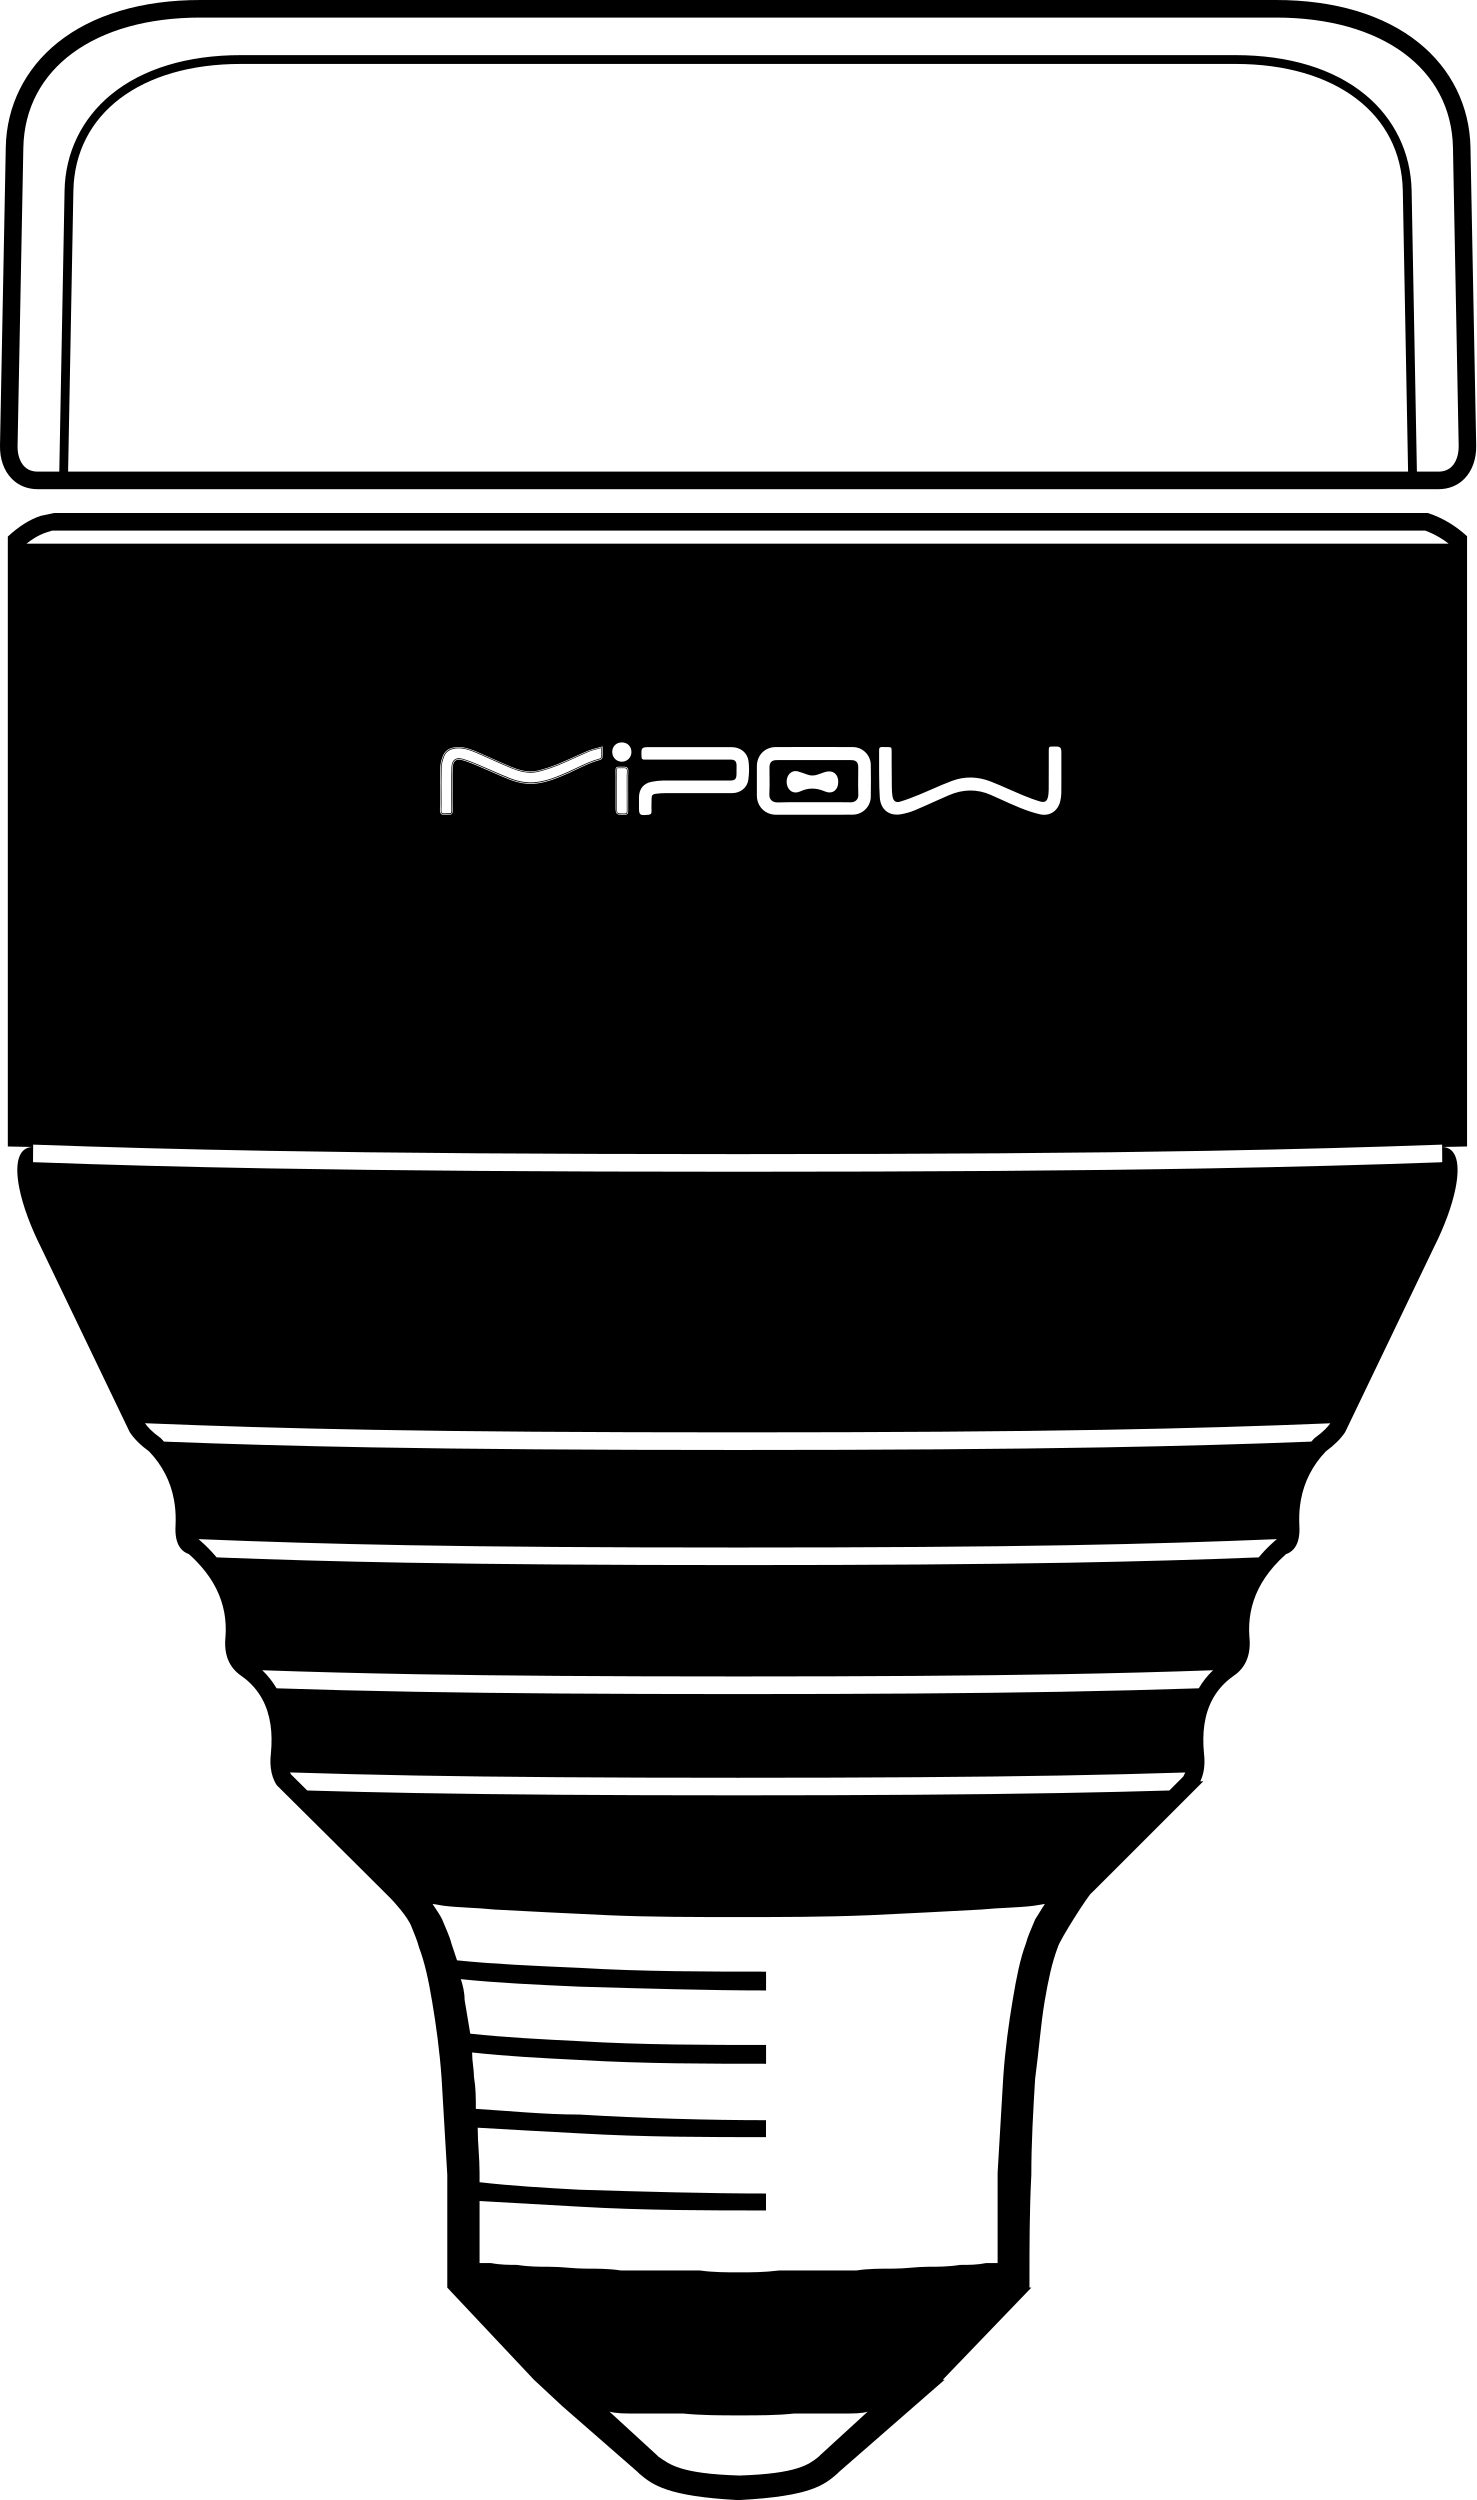
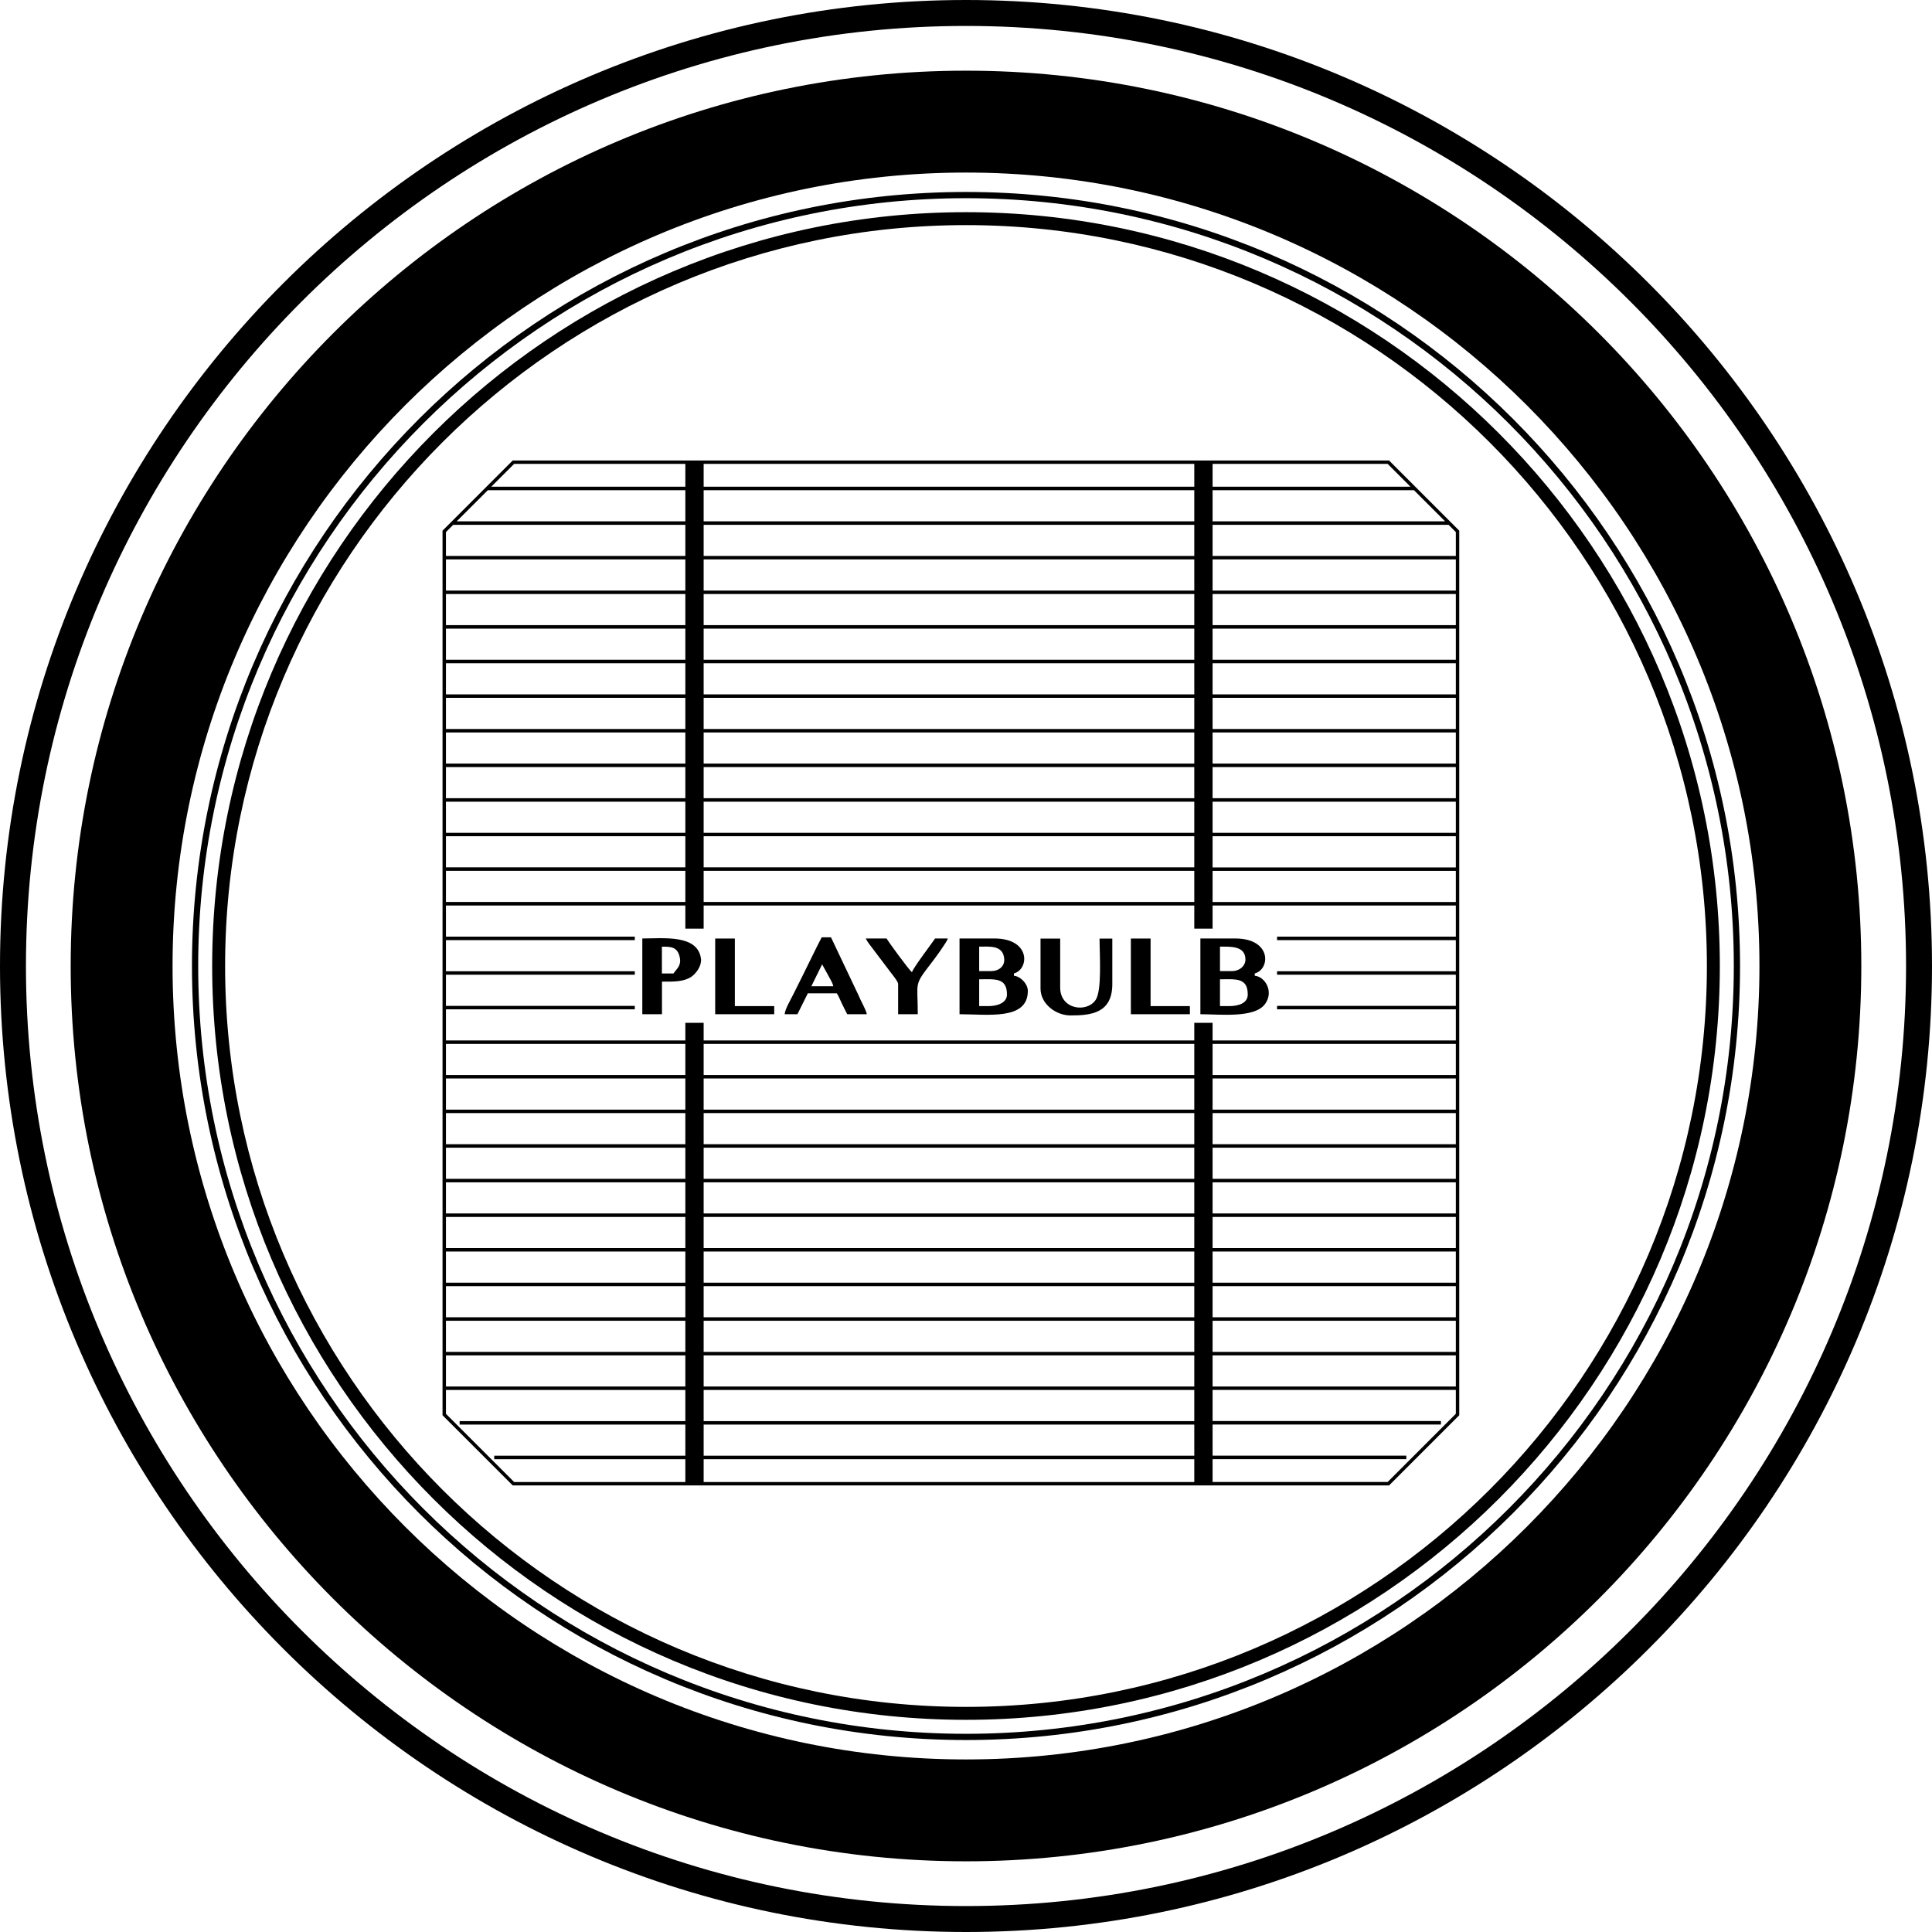
- <svg xmlns="http://www.w3.org/2000/svg" version="1.1" id="Layer_1" x="0px" y="0px" viewBox="0 0 237.8 402.71" style="enable-background:new 0 0 237.8 402.71;" xml:space="preserve">
+ <svg xmlns="http://www.w3.org/2000/svg" version="1.1" x="0px" y="0px" viewBox="0 0 316.52 316.52" style="enable-background:new 0 0 316.52 316.52;" xml:space="preserve">
  <style type="text/css">
	.st0{fill-rule:evenodd;clip-rule:evenodd;}
</style>
-   <g>
-     <path class="st0" d="M8.7,82.64" />
+   <g id="Layer_1">
+     <path d="M227.65,75.52l-0.08-0.08H84L72.58,86.86l-0.08,0.08v144.92l11.42,11.42l0.08,0.08h143.57l11.5-11.5V86.94L227.65,75.52z    M198.66,76h28.68l3.74,3.74h-32.42V76z M198.66,80.31h32.99l5.1,5.1h-38.09V80.31z M115.28,76h80.38v3.74h-80.38V76z    M115.28,80.31h80.38v5.1h-80.38V80.31z M115.28,85.98h80.38v5.1h-80.38V85.98z M115.28,91.65h80.38v5.1h-80.38V91.65z    M115.28,97.32h80.38v5.1h-80.38V97.32z M115.28,102.99h80.38v5.1h-80.38V102.99z M115.28,108.66h80.38v5.1h-80.38V108.66z    M115.28,114.33h80.38v5.1h-80.38V114.33z M115.28,120h80.38v5.1h-80.38V120z M115.28,125.67h80.38v5.1h-80.38V125.67z    M115.28,131.34h80.38v5.1h-80.38V131.34z M115.28,137h80.38v5.1h-80.38V137z M115.28,142.67h80.38v5.1h-80.38V142.67z M84.23,76   h28.05v3.74h-31.8L84.23,76z M79.92,80.31h32.36v5.1H74.82L79.92,80.31z M73.06,87.17l1.19-1.19h38.03v5.1H73.06V87.17z    M73.06,91.65h39.22v5.1H73.06V91.65z M73.06,97.32h39.22v5.1H73.06V97.32z M73.06,102.99h39.22v5.1H73.06V102.99z M73.06,108.66   h39.22v5.1H73.06V108.66z M73.06,114.33h39.22v5.1H73.06V114.33z M73.06,120h39.22v5.1H73.06V120z M73.06,125.67h39.22v5.1H73.06   V125.67z M73.06,131.34h39.22v5.1H73.06V131.34z M73.06,137h39.22v5.1H73.06V137z M73.06,142.67h39.22v5.1H73.06V142.67z    M112.28,232.82H75.3v0.57h36.98v5.1H80.97v0.57h31.31v3.74H84.23l-11.17-11.17v-3.91h39.22V232.82z M112.28,227.15H73.06v-5.1   h39.22V227.15z M112.28,221.48H73.06v-5.1h39.22V221.48z M112.28,215.81H73.06v-5.1h39.22V215.81z M112.28,210.14H73.06v-5.1h39.22   V210.14z M112.28,204.47H73.06v-5.1h39.22V204.47z M112.28,198.8H73.06v-5.1h39.22V198.8z M112.28,193.13H73.06v-5.1h39.22V193.13z    M112.28,187.46H73.06v-5.1h39.22V187.46z M112.28,181.79H73.06v-5.1h39.22V181.79z M112.28,176.12H73.06v-5.1h39.22V176.12z    M195.66,242.8h-80.38v-3.74h80.38V242.8z M195.66,238.49h-80.38v-5.1h80.38V238.49z M195.66,232.82h-80.38v-5.1h80.38V232.82z    M195.66,227.15h-80.38v-5.1h80.38V227.15z M195.66,221.48h-80.38v-5.1h80.38V221.48z M195.66,215.81h-80.38v-5.1h80.38V215.81z    M195.66,210.14h-80.38v-5.1h80.38V210.14z M195.66,204.47h-80.38v-5.1h80.38V204.47z M195.66,198.8h-80.38v-5.1h80.38V198.8z    M195.66,193.13h-80.38v-5.1h80.38V193.13z M195.66,187.46h-80.38v-5.1h80.38V187.46z M195.66,181.79h-80.38v-5.1h80.38V181.79z    M195.66,176.12h-80.38v-5.1h80.38V176.12z M238.51,231.62l-11.17,11.17h-28.68v-3.74h31.74v-0.57h-31.74v-5.1h37.41v-0.57h-37.41   v-5.1h39.85V231.62z M238.51,227.15h-39.85v-5.1h39.85V227.15z M238.51,221.48h-39.85v-5.1h39.85V221.48z M238.51,215.81h-39.85   v-5.1h39.85V215.81z M238.51,210.14h-39.85v-5.1h39.85V210.14z M238.51,204.47h-39.85v-5.1h39.85V204.47z M238.51,198.8h-39.85   v-5.1h39.85V198.8z M238.51,193.13h-39.85v-5.1h39.85V193.13z M238.51,187.46h-39.85v-5.1h39.85V187.46z M238.51,181.79h-39.85   v-5.1h39.85V181.79z M238.51,176.12h-39.85v-5.1h39.85V176.12z M238.51,153.45h-29.29v0.57h29.29v5.1h-29.29v0.57h29.29v5.1h-29.29   v0.57h29.29v5.1h-39.85v-2.89h-3v2.89h-80.38v-2.89h-3v2.89H73.06v-5.1H104v-0.57H73.06v-5.1H104v-0.57H73.06v-5.1H104v-0.57H73.06   v-5.1h39.22v3.79h3v-3.79h80.38v3.79h3v-3.79h39.85V153.45z M238.51,147.78h-39.85v-5.1h39.85V147.78z M238.51,142.11h-39.85V137   h39.85V142.11z M238.51,136.44h-39.85v-5.1h39.85V136.44z M238.51,130.77h-39.85v-5.1h39.85V130.77z M238.51,125.1h-39.85V120   h39.85V125.1z M238.51,119.43h-39.85v-5.1h39.85V119.43z M238.51,113.76h-39.85v-5.1h39.85V113.76z M238.51,108.09h-39.85v-5.1   h39.85V108.09z M238.51,102.42h-39.85v-5.1h39.85V102.42z M238.51,96.75h-39.85v-5.1h39.85V96.75z M238.51,91.08h-39.85v-5.1h38.66   l1.19,1.19V91.08z" />
+     <g>
+       <path class="st0" d="M196.65,166.16c3.29,0,8.93,0.69,10.63-1.71c1.45-2.04-0.04-4.45-1.71-4.59v-0.38    c2.55-0.68,2.82-5.73-3.22-5.73h-5.69V166.16z M201.77,159.1h-1.9v-4.01c1.61,0,4.17-0.19,4.17,2.1    C204.05,158.18,203.16,159.1,201.77,159.1z M201.39,164.83h-1.52v-4.39c2.5,0,4.55-0.34,4.55,2.48    C204.43,164.38,202.86,164.83,201.39,164.83z" />
+     </g>
+     <g>
+       <path class="st0" d="M157.2,166.16c4.64,0,11.19,1.04,11.19-3.82c0-1.16-1.2-2.39-2.28-2.48v-0.38c2.52-0.68,2.8-5.73-3.22-5.73    h-5.69V166.16z M162.32,159.1h-1.9v-4.01c1.62,0,3.9-0.31,4.1,1.97C164.63,158.31,163.66,159.1,162.32,159.1z M161.94,164.83    h-1.52v-4.39c2.5,0,4.55-0.34,4.55,2.48C164.97,164.33,163.36,164.83,161.94,164.83z" />
+     </g>
+     <g>
+       <path class="st0" d="M170.47,161.97c0,2.45,2.45,4.39,4.93,4.39c3.37,0,6.83-0.37,6.83-5.15v-7.44h-2.09    c0,2.59,0.42,8.48-0.64,10.05c-1.45,2.15-5.81,1.58-5.81-2.03v-8.02h-3.22V161.97z" />
+     </g>
+     <g>
+       <path class="st0" d="M128.55,166.16h2.09l1.71-3.43l4.74,0c0.37,0.56,0.49,0.99,0.82,1.65c0.33,0.65,0.57,1.19,0.89,1.78h3.22    c-0.21-0.9-0.98-2.12-1.4-3.17l-4.48-9.43h-1.52c-1.07,2.04-2.04,4.11-3.1,6.23c-0.54,1.09-0.97,1.96-1.52,3.05    C129.59,163.69,128.62,165.28,128.55,166.16 M134.69,157.99l1.45,2.64c0.19,0.42,0.25,0.42,0.38,0.95h-3.6L134.69,157.99z" />
+     </g>
+     <g>
+       <path class="st0" d="M105.22,166.16h3.23v-5.34c1.72,0,3.76,0.11,5.08-1c0.63-0.53,1.45-1.68,1.31-2.75    c-0.52-4.02-6.18-3.32-9.61-3.32V166.16z M110.34,159.48h-1.9v-4.39c1.5,0,2.59,0.02,2.94,1.83    C111.63,158.25,110.83,158.75,110.34,159.48z" />
+     </g>
+     <g>
+       <path class="st0" d="M147.14,161.2v4.96h3.22c0-5.57-0.74-4.54,2.41-8.64c0.48-0.62,2.37-3.2,2.52-3.77h-2.09    c-0.5,0.75-3.61,4.83-3.79,5.53c-0.51-0.37-3.97-5.15-4.17-5.53h-3.41c0.38,0.73,0.75,1.11,1.25,1.8l2.79,3.69    C146.15,159.61,147.14,160.8,147.14,161.2" />
+     </g>
+     <g>
+       <polygon class="st0" points="117.17,166.16 126.84,166.16 126.84,164.83 120.39,164.83 120.39,153.76 117.17,153.76   " />
+     </g>
+     <g>
+       <polygon class="st0" points="185.27,166.16 194.94,166.16 194.94,164.83 188.5,164.83 188.5,153.76 185.27,153.76   " />
+     </g>
  </g>
-   <g>
-     <path d="M71.14,131.05c0.19,0.21,0.76,0.05,1.16,0.09c0.41,0.04,0.54-0.1,0.53-0.52c-0.02-1.81-0.01-3.62-0.01-5.43   c0-0.51-0.01-1.02,0.01-1.53c0.05-1.19,0.62-1.63,1.76-1.29c0.85,0.25,1.68,0.59,2.5,0.94c1.68,0.71,3.32,1.5,5.01,2.16   c1.39,0.55,2.85,0.83,4.37,0.63c1.78-0.23,3.41-0.92,5.03-1.63c1.71-0.76,3.34-1.69,5.17-2.17c0.11-0.03,0.27-0.18,0.27-0.29   c0.03-0.5,0.01-1.01,0.01-1.64c-0.78,0.23-1.51,0.36-2.17,0.64c-1.65,0.69-3.25,1.49-4.9,2.16c-1.03,0.42-2.1,0.77-3.18,1.04   c-1.51,0.38-2.97-0.01-4.35-0.59c-1.84-0.76-3.65-1.62-5.48-2.41c-1.08-0.46-2.18-0.87-3.4-0.77c-0.92,0.08-1.68,0.47-2.02,1.35   c-0.23,0.58-0.4,1.21-0.42,1.83c-0.05,2.07-0.03,4.14-0.02,6.21C71.02,130.26,70.92,130.8,71.14,131.05z M71.12,128.63   c-0.01-1.64-0.02-3.33,0.02-4.99c0.01-0.53,0.15-1.11,0.41-1.79c0.3-0.77,0.95-1.2,1.93-1.29c0.12-0.01,0.25-0.02,0.37-0.02   c1.07,0,2.06,0.38,2.98,0.78c0.77,0.33,1.55,0.68,2.3,1.02c1.04,0.47,2.11,0.95,3.18,1.39c1.19,0.49,2.77,1.01,4.42,0.59   c1.1-0.28,2.18-0.63,3.2-1.05c0.88-0.36,1.76-0.76,2.6-1.15c0.75-0.34,1.53-0.69,2.3-1.02c0.44-0.19,0.92-0.31,1.42-0.44   c0.19-0.05,0.39-0.1,0.6-0.16c0,0.12,0,0.24,0,0.35c0,0.42,0.01,0.78-0.02,1.14c0,0.05-0.11,0.17-0.19,0.19   c-1.33,0.35-2.57,0.94-3.77,1.51c-0.46,0.22-0.95,0.45-1.42,0.66c-1.71,0.76-3.26,1.4-5,1.62c-1.37,0.18-2.79-0.03-4.32-0.63   c-1.03-0.4-2.06-0.86-3.06-1.3c-0.64-0.28-1.3-0.58-1.95-0.85c-0.79-0.33-1.64-0.68-2.51-0.94c-0.6-0.18-1.04-0.15-1.36,0.08   c-0.33,0.23-0.5,0.66-0.53,1.31c-0.02,0.4-0.02,0.81-0.02,1.21l0,0.32l0,1.34c0,1.34-0.01,2.72,0.01,4.08   c0,0.19-0.02,0.31-0.08,0.36c-0.06,0.05-0.16,0.07-0.33,0.05c-0.15-0.01-0.31,0-0.48,0.01c-0.25,0.02-0.53,0.03-0.61-0.06   c-0.14-0.15-0.12-0.5-0.1-0.82c0.01-0.11,0.01-0.21,0.01-0.31L71.12,128.63z" />
-     <path d="M236.38,86.43c-1.85-1.7-3.98-3.02-6.38-3.79H8.7l-2.12,0.45c-1.74,0.56-3.55,1.7-5.32,3.34v98.25   c1.35,0.03,2.71,0.05,4.06,0.08c-2.41,0-3,2.73-2.19,6.72c0.55,2.73,1.77,6.06,3.5,9.51l14.25,29.67c0,0,0,0,0,0.01   c0.72,1.09,1.76,2.14,3.14,3.13c2.14,2.25,3.48,4.87,4.01,7.83c0.19,1.04,0.28,2.12,0.27,3.25c0,0.26-0.01,0.52-0.02,0.78   c-0.1,1.61,0.14,2.82,0.73,3.64c0.35,0.49,0.83,0.84,1.42,1.05c0.73,0.64,1.39,1.31,1.98,1.99c1.99,2.28,3.23,4.76,3.72,7.44   c0.22,1.22,0.29,2.48,0.2,3.79c-0.16,1.48-0.02,2.76,0.43,3.84c0.43,1.03,1.13,1.87,2.1,2.54c0.24,0.17,0.46,0.34,0.68,0.51   c2.23,1.81,3.58,4.26,4.03,7.34c0.21,1.41,0.23,2.95,0.07,4.62c-0.07,0.54-0.09,1.06-0.08,1.56c0.03,1.11,0.25,2.1,0.67,2.97   c0.11,0.22,0.22,0.43,0.36,0.63l13.5,13.4l3.95,3.94c0.3,0.3,0.61,0.61,0.91,0.91c0.3,0.3,2.75,2.92,3.34,4.54   c0.38,1.03,0.91,2.12,1.21,3.33c0.91,2.42,1.52,5.15,2.12,8.78c0.61,3.63,1.21,7.87,1.52,12.41c0.3,5.15,0.61,10.29,0.91,15.44   c0,5.75,0,11.51,0,16.35v1.82l13.96,14.84l4.55,4.24l12.14,10.6l0.3,0.3c2.12,1.82,4.55,3.63,15.78,4.24h0.3   c11.53-0.61,13.66-2.42,15.78-4.24l0.3-0.3l12.14-10.6l4.86-4.24h-0.3l14.27-14.84c0,0,0,0-0.3,0v-1.82c0-4.84,0-10.6,0.3-16.35   c0-5.15,0.3-10.3,0.61-15.44c0.61-4.54,0.91-8.78,1.52-12.41c0.61-3.63,1.21-6.36,2.12-8.78c0.3-1.21,5.16-8.78,5.46-8.78   l3.95-3.94l12.28-12.28c0.06-0.05,0.11-0.11,0.16-0.16l1.61-1.61c-0.16,0.01-0.33,0.01-0.49,0.02c0.42-0.87,0.65-1.86,0.67-2.97   c0.01-0.5-0.01-1.01-0.08-1.56c-0.16-1.67-0.14-3.21,0.07-4.62c0.45-3.08,1.8-5.53,4.03-7.34c0.22-0.18,0.45-0.35,0.68-0.51   c0.98-0.66,1.68-1.51,2.1-2.54c0.45-1.08,0.59-2.36,0.43-3.84c-0.09-1.3-0.02-2.57,0.2-3.79c0.49-2.68,1.73-5.16,3.72-7.44   c0.59-0.68,1.25-1.34,1.98-1.99c0.6-0.21,1.07-0.56,1.42-1.05c0.59-0.82,0.84-2.03,0.73-3.64c-0.01-0.26-0.02-0.52-0.02-0.78   c-0.01-1.13,0.08-2.21,0.27-3.25c0.54-2.97,1.88-5.58,4.01-7.83c1.37-1,2.42-2.04,3.14-3.13c0,0,0,0,0-0.01l14.25-29.67   c1.74-3.45,2.95-6.78,3.5-9.51c0.81-3.99,0.22-6.72-2.19-6.72c1.35-0.02,2.7-0.05,4.06-0.08V86.43z M132.17,395.44l-0.3,0.3   c-1.52,1.21-3.34,2.73-12.75,3.03c-9.71-0.3-11.23-1.82-13.05-3.03l-0.3-0.3l-7.59-6.96c1.21,0.3,2.43,0.3,3.95,0.3   c2.43,0,5.16,0,7.89,0c3.04,0.3,6.07,0.3,9.11,0.3c3.04,0,6.07,0,8.8-0.3c3.04,0,5.77,0,8.2,0c1.21,0,2.73,0,3.64-0.3   L132.17,395.44z M166.77,309.14c-0.61,1.51-1.21,2.72-1.52,3.94c-0.91,2.42-1.52,5.45-2.12,9.08c-0.61,3.63-1.21,7.87-1.52,12.41   c-0.3,4.84-0.61,10.3-0.91,15.44c0,4.84,0,9.99,0,14.53h-1.82c-1.52,0.3-2.73,0.3-4.25,0.3c-1.82,0.3-3.64,0.3-5.16,0.3   c-1.82,0-3.64,0.3-5.46,0.3c-2.12,0-4.25,0-6.07,0.3c-2.12,0-4.25,0-6.07,0c-2.43,0-4.55,0-6.37,0c-2.43,0.3-4.55,0.3-6.37,0.3   c-2.12,0-4.25,0-6.37-0.3c-2.12,0-4.25,0-6.37,0c-2.12,0-4.25,0-6.37,0c-1.82-0.3-3.95-0.3-5.77-0.3c-1.82,0-3.64-0.3-5.77-0.3   c-1.52,0-3.34,0-5.16-0.3c-1.21,0-2.73,0-4.25-0.3h-1.82c0-3.33,0-6.66,0-9.99c5.16,0.3,10.62,0.61,16.09,0.91   c10.32,0.61,20.94,0.61,30.05,0.61v-2.73c-9.11,0-20.03-0.3-30.05-0.61c-5.46-0.3-10.93-0.61-16.09-1.21c0-0.61,0-0.91,0-1.51   c0-2.42-0.3-4.84-0.3-7.27c5.16,0.3,10.62,0.61,16.39,0.91c10.32,0.61,20.94,0.61,30.05,0.61v-2.73c-9.11,0-20.03-0.3-30.05-0.91   c-5.77,0-11.53-0.61-16.69-0.91c0-1.82,0-3.33-0.3-5.15c0-1.21-0.3-2.42-0.3-3.94c5.46,0.61,11.23,0.91,17.3,1.21   c10.32,0.61,20.94,0.61,30.05,0.61v-3.03c-9.11,0-20.03,0-30.05-0.61c-6.07-0.3-12.14-0.61-17.6-1.21   c-0.3-1.82-0.61-3.63-0.91-5.45c0-1.21-0.3-2.42-0.61-3.33c5.77,0.61,12.45,0.91,19.12,1.21c10.32,0.3,20.94,0.61,30.05,0.61v-3.03   c-9.11,0-20.03,0-30.05-0.61c-6.98-0.3-13.96-0.61-19.73-1.21c-0.3-0.91-0.61-1.82-0.91-2.73c-0.3-1.21-0.91-2.42-1.52-3.94   c-0.3-0.61-0.91-1.51-1.52-2.42l1.82,0.3c2.43,0.3,5.16,0.3,8.2,0.61c5.46,0.3,11.84,0.61,18.21,0.91c6.98,0.3,14.27,0.3,20.94,0.3   c6.68,0,13.96,0,21.25-0.3c6.37-0.3,12.45-0.61,17.91-0.91c3.04-0.3,6.07-0.3,8.5-0.61l1.82-0.3   C167.68,307.63,167.38,308.23,166.77,309.14z M190.84,285.7l-0.23,0.47l-0.35,0.35l-0.01,0.02l-0.13,0.13l-0.02,0.01l-1.74,1.74   c-5.48,0.16-11.25,0.3-17.52,0.41c-14.22,0.25-30.72,0.37-51.94,0.37s-37.72-0.12-51.94-0.37c-6.25-0.11-12-0.25-17.47-0.41   l-2.62-2.6l-0.06-0.12c-0.03-0.06-0.06-0.13-0.09-0.19c6.33,0.2,12.97,0.37,20.29,0.5c13.79,0.24,30.26,0.36,51.9,0.36   s38.11-0.12,51.9-0.36c7.25-0.13,13.85-0.29,20.12-0.49C190.89,285.58,190.87,285.64,190.84,285.7z M193.1,271.96   c-6.9,0.23-14.16,0.41-22.25,0.56c-14.22,0.25-30.72,0.37-51.94,0.37s-37.72-0.12-51.94-0.37c-8.16-0.14-15.47-0.33-22.42-0.56   c-0.63-1.07-1.39-2.04-2.3-2.91c7.67,0.27,15.7,0.48,24.76,0.64c13.79,0.24,30.26,0.36,51.9,0.36s38.11-0.12,51.9-0.36   c9-0.16,16.98-0.37,24.6-0.64C194.49,269.92,193.72,270.89,193.1,271.96z M205.33,248.23c-0.43,0.38-0.82,0.75-1.17,1.1   c-0.36,0.36-0.72,0.74-1.06,1.14c-0.12,0.13-0.23,0.27-0.34,0.4c-9.44,0.37-19.24,0.65-30.68,0.86   c-14.55,0.26-31.44,0.38-53.17,0.38c-21.73,0-38.62-0.13-53.17-0.38c-11.5-0.2-21.35-0.49-30.84-0.86   c-0.11-0.13-0.22-0.26-0.34-0.39c-0.35-0.4-0.7-0.78-1.06-1.14c-0.35-0.36-0.75-0.72-1.17-1.1l-0.35-0.31   c10.47,0.43,21.16,0.76,33.81,0.98c14.12,0.25,30.98,0.37,53.13,0.37c22.14,0,39.01-0.12,53.13-0.37   c12.58-0.22,23.23-0.55,33.64-0.98L205.33,248.23z M213.44,230.26c-0.41,0.41-0.9,0.82-1.48,1.24l-0.2,0.15l-0.19,0.2   c-0.12,0.12-0.23,0.25-0.34,0.37c-10.29,0.4-20.99,0.71-33.44,0.93c-16.09,0.28-34.8,0.42-58.89,0.42   c-24.09,0-42.8-0.14-58.89-0.42c-12.51-0.22-23.26-0.53-33.6-0.93c-0.11-0.12-0.22-0.24-0.34-0.37l-0.19-0.2l-0.2-0.15   c-0.58-0.42-1.07-0.84-1.48-1.24c-0.34-0.34-0.62-0.67-0.85-1c11.36,0.46,22.99,0.82,36.71,1.06c15.66,0.28,34.34,0.41,58.85,0.41   s43.18-0.14,58.85-0.41c13.65-0.24,25.24-0.59,36.54-1.05C214.06,229.59,213.78,229.92,213.44,230.26z M231.97,187.23   c-11.53,0.41-23.61,0.74-37.35,0.98c-20.63,0.37-44.68,0.54-75.72,0.54s-55.09-0.18-75.72-0.54c-13.8-0.24-25.94-0.57-37.52-0.99   l-0.34-0.01l0-0.17l0.02-2.66c11.72,0.42,23.97,0.76,37.89,1c20.2,0.36,44.23,0.53,75.67,0.53c31.45,0,55.47-0.17,75.67-0.53   c13.86-0.25,26.06-0.58,37.73-1l0.02,2.65l0,0.17L231.97,187.23z M70.9,128.63c-0.01-1.64-0.02-3.33,0.02-5   c0.01-0.55,0.15-1.16,0.42-1.86c0.33-0.85,1.05-1.33,2.12-1.42c1.27-0.1,2.4,0.33,3.45,0.78c0.77,0.33,1.55,0.68,2.3,1.02   c1.04,0.47,2.11,0.95,3.18,1.39c1.16,0.48,2.7,0.98,4.29,0.58c1.1-0.28,2.16-0.63,3.17-1.04c0.87-0.36,1.75-0.76,2.6-1.14   c0.75-0.34,1.53-0.7,2.3-1.02c0.46-0.19,0.94-0.32,1.45-0.45c0.24-0.06,0.48-0.12,0.73-0.2l0.14-0.04v0.14c0,0.17,0,0.34,0,0.5   c0,0.42,0.01,0.78-0.02,1.15c-0.01,0.16-0.21,0.35-0.35,0.38c-1.31,0.34-2.54,0.93-3.73,1.5c-0.47,0.22-0.95,0.45-1.43,0.67   c-1.72,0.76-3.29,1.41-5.05,1.64c-1.41,0.18-2.86-0.03-4.43-0.64c-1.03-0.41-2.07-0.86-3.07-1.31c-0.64-0.28-1.3-0.58-1.95-0.85   c-0.79-0.33-1.62-0.68-2.49-0.94c-0.52-0.15-0.92-0.14-1.18,0.05c-0.27,0.19-0.41,0.57-0.44,1.14c-0.02,0.4-0.02,0.81-0.02,1.2   l0,0.32l0,1.34c0,1.34-0.01,2.72,0.01,4.08c0,0.26-0.04,0.42-0.15,0.52c-0.11,0.1-0.26,0.13-0.5,0.11c-0.13-0.01-0.29,0-0.44,0.01   c-0.11,0.01-0.21,0.01-0.31,0.01c-0.2,0-0.38-0.03-0.48-0.15c-0.2-0.22-0.18-0.6-0.16-0.97c0-0.1,0.01-0.21,0.01-0.3L70.9,128.63z    M101.18,127.06c0,1.17,0,2.39,0.01,3.58c0,0.17-0.01,0.36-0.13,0.48c-0.09,0.1-0.24,0.14-0.47,0.14h-0.05c-0.03,0-0.05,0-0.08,0   c-0.61,0-0.93-0.01-1.11-0.2c-0.19-0.2-0.19-0.54-0.19-1.23c0-0.81,0-1.62,0-2.42c0-0.31,0-0.63,0-0.94c0-0.78,0.01-1.59-0.01-2.38   c0-0.16,0.01-0.36,0.14-0.48c0.1-0.09,0.24-0.12,0.45-0.1c0.14,0.01,0.3,0.01,0.45,0c0.32-0.01,0.66-0.03,0.86,0.15   c0.2,0.17,0.17,0.56,0.15,0.93c-0.01,0.12-0.02,0.25-0.02,0.36C101.18,125.66,101.18,126.36,101.18,127.06z M100.17,122.7   c-0.42,0-0.81-0.16-1.1-0.45c-0.29-0.3-0.45-0.7-0.45-1.13c0-0.43,0.16-0.82,0.44-1.1c0.28-0.28,0.68-0.43,1.11-0.43   c0.01,0,0.02,0,0.02,0c0.43,0.01,0.83,0.16,1.1,0.45c0.28,0.29,0.43,0.69,0.42,1.14C101.7,122.03,101.02,122.7,100.17,122.7z    M118.65,123.33c-0.01-0.71-0.27-0.97-0.99-0.97c-3.2,0-6.4,0-9.59,0h-3.84c-0.05,0-0.09,0-0.14,0c-0.09,0-0.18,0-0.27,0   c-0.16,0.01-0.29-0.02-0.37-0.1c-0.09-0.09-0.12-0.21-0.11-0.39v-0.04c-0.03-0.71-0.05-1.07,0.15-1.28c0.2-0.2,0.55-0.2,1.26-0.2   l8.24,0c1.61,0,3.21,0,4.82,0c0,0,0.01,0,0.01,0c1.48,0,2.59,0.91,2.76,2.27c0.12,0.96,0.11,2-0.04,3.01   c-0.18,1.25-1.26,2.13-2.61,2.13c-1.82,0.01-3.63,0.01-5.45,0c-1.73,0-3.46,0-5.19,0c-0.54,0-1.08,0.03-1.61,0.1   c-0.57,0.07-0.71,0.23-0.72,0.82c0,0.2,0,0.4-0.01,0.6c-0.01,0.48-0.02,0.97,0,1.45c0.01,0.41-0.23,0.49-0.5,0.52   c-0.31,0.03-0.56,0.05-0.75,0.05c-0.27,0-0.44-0.04-0.56-0.15c-0.21-0.2-0.22-0.56-0.21-1.29c0-0.23,0-0.46,0-0.68   c0-0.26,0-0.53,0-0.79c0.03-1.32,0.74-2.19,2-2.45c0.66-0.13,1.3-0.2,1.9-0.21c2.51-0.01,5.06-0.01,7.52,0c1.07,0,2.15,0,3.22,0   c0.83,0,1.06-0.22,1.07-1.05l0-0.18C118.65,124.12,118.65,123.73,118.65,123.33z M121.92,128.17c-0.01-1.58,0-3.16,0-4.74   c0.01-1.78,1.28-3.08,3.04-3.09c3.95-0.02,8.13-0.01,12.42,0c1.57,0.01,2.86,1.28,2.89,2.85c0.03,1.68,0.03,3.42,0,5.16   c-0.03,1.6-1.31,2.86-2.91,2.88c-0.84,0.01-1.7,0.01-2.54,0.01c-0.62,0-1.25,0-1.86,0c-0.59,0-1.17,0-1.76,0l-0.11,0l-1.9,0   c-1.4,0-2.81,0-4.21,0C123.25,131.23,121.93,129.91,121.92,128.17z M143.66,126.9c0,0.49,0.04,0.96,0.11,1.39   c0.06,0.38,0.21,0.66,0.43,0.8c0.21,0.13,0.48,0.14,0.81,0.04c1.14-0.35,2.22-0.78,3.13-1.15c0.69-0.28,1.38-0.58,2.05-0.88   c1.03-0.45,2.1-0.92,3.18-1.32c2.03-0.75,4.13-0.71,6.25,0.12c0.99,0.39,1.97,0.82,2.92,1.24c0.72,0.32,1.46,0.64,2.19,0.95   c1.04,0.43,1.97,0.77,2.84,1.02c0.35,0.1,0.62,0.09,0.82-0.02c0.21-0.12,0.35-0.37,0.43-0.75c0.09-0.43,0.1-0.88,0.11-1.23   c0.01-1.43,0.01-2.87,0.01-4.3l0-1.91c0-0.6,0.05-0.65,0.67-0.65c0.65,0,0.98-0.01,1.17,0.18c0.19,0.19,0.19,0.51,0.19,1.15   c0,0.96,0,1.93,0,2.9c0,0.3,0,0.6,0,0.9c0,0.77,0,1.58-0.01,2.37c-0.01,0.44-0.06,0.86-0.16,1.27c-0.18,0.8-0.6,1.43-1.19,1.82   c-0.41,0.27-0.89,0.41-1.41,0.41c-0.24,0-0.48-0.03-0.73-0.09c-0.98-0.23-2.02-0.57-3.2-1.05c-1.08-0.44-2.17-0.93-3.21-1.41   c-0.48-0.22-0.96-0.44-1.45-0.65c-2.19-0.97-4.47-0.95-6.79,0.06c-0.68,0.3-1.35,0.6-2.03,0.9c-1.13,0.51-2.29,1.03-3.45,1.52   c-0.63,0.27-1.35,0.47-2.13,0.62c-0.96,0.18-1.8,0.02-2.43-0.46c-0.62-0.48-0.99-1.25-1.06-2.22c-0.08-1.09-0.09-2.21-0.1-3.29   c0-0.31,0-0.62-0.01-0.93c-0.01-0.6-0.01-1.19,0-1.79c0-0.54,0-1.09,0-1.63c0-0.13,0.01-0.3,0.12-0.4c0.08-0.08,0.2-0.11,0.38-0.1   c0.18,0.01,0.37,0.01,0.55,0.01c0.09,0,0.19,0,0.28,0c0.64,0,0.69,0.05,0.69,0.67l0,1.83C143.65,124.19,143.65,125.55,143.66,126.9   z M4.25,87.59c0.41-0.32,0.8-0.61,1.19-0.85c0.68-0.43,1.35-0.75,1.99-0.96l0.94-0.3l0.33-0.01h220.87   c0.79,0.29,1.56,0.66,2.31,1.1c0.51,0.3,1.01,0.64,1.48,1.01H4.25z" />
-     <path d="M100.98,123.75c-0.26-0.22-0.83-0.08-1.26-0.12c-0.38-0.04-0.48,0.11-0.47,0.48c0.02,1.11,0.01,2.21,0.01,3.32   c0,0.81,0,1.62,0,2.42c0,1.33,0,1.32,1.32,1.32c0.4,0,0.5-0.13,0.5-0.51c-0.02-1.9-0.01-3.79-0.01-5.69   C101.07,124.54,101.2,123.94,100.98,123.75z M100.98,124.58c-0.01,0.13-0.02,0.26-0.02,0.37c0,0.7,0,1.4,0,2.1   c0,1.18,0,2.39,0.01,3.59c0,0.18-0.02,0.28-0.07,0.33c-0.05,0.05-0.15,0.08-0.32,0.08h-0.05c-0.58,0-0.91,0-1.04-0.13   c-0.13-0.13-0.13-0.47-0.13-1.08c0-0.81,0-1.62,0-2.42c0-0.31,0-0.63,0-0.94c0-0.78,0.01-1.59-0.01-2.38   c0-0.17,0.02-0.27,0.07-0.32c0.04-0.03,0.1-0.05,0.19-0.05c0.03,0,0.06,0,0.09,0c0.15,0.02,0.32,0.01,0.48,0   c0.28-0.01,0.58-0.02,0.71,0.1C101.03,123.93,101,124.3,100.98,124.58z" />
-     <path d="M129.43,129.22c1.13,0,2.25,0,3.37,0c1.38,0,2.81-0.01,4.21,0.02c0.39,0.01,0.71-0.12,0.94-0.34   c0.22-0.22,0.33-0.53,0.31-0.88c-0.04-1.01-0.03-2.03-0.02-3.02c0-0.47,0.01-0.95,0.01-1.42c0-0.77-0.36-1.14-1.1-1.14   c-2.03,0-4.1-0.01-6.18-0.01c-1.95,0-3.91,0-5.88,0.01c-0.76,0-1.14,0.38-1.14,1.17c0,0.47,0,0.94,0.01,1.41   c0.01,0.96,0.02,1.95-0.03,2.93c-0.02,0.4,0.09,0.72,0.31,0.95c0.23,0.24,0.6,0.36,1.03,0.36   C126.66,129.21,128.07,129.21,129.43,129.22z M127.17,124.65c0.39-0.41,0.9-0.54,1.46-0.36c0.46,0.14,0.91,0.29,1.35,0.46   c0.58,0.23,1.16,0.23,1.77,0.01l0.08-0.03c0.33-0.12,0.67-0.24,1.01-0.35c0.61-0.2,1.17-0.15,1.58,0.15   c0.4,0.29,0.62,0.81,0.61,1.45c-0.01,0.66-0.26,1.19-0.69,1.47c-0.4,0.26-0.91,0.27-1.45,0.04c-1.43-0.61-2.69-0.61-3.95-0.02   c-0.27,0.13-0.54,0.19-0.78,0.19c-0.46,0-0.86-0.22-1.13-0.63C126.56,126.31,126.63,125.22,127.17,124.65z" />
+   <g id="Layer_2">
+     <path d="M158.26,0C71,0,0,71,0,158.26c0,87.27,71,158.26,158.26,158.26c87.27,0,158.26-71,158.26-158.26   C316.52,71,245.53,0,158.26,0z M158.26,312.27c-84.92,0-154.01-69.09-154.01-154.01S73.34,4.25,158.26,4.25   s154.01,69.09,154.01,154.01S243.18,312.27,158.26,312.27z" />
+     <path d="M158.26,11.58c-80.88,0-146.68,65.8-146.68,146.68s65.8,146.68,146.68,146.68s146.68-65.8,146.68-146.68   S239.14,11.58,158.26,11.58z M158.26,288.25c-71.68,0-129.99-58.31-129.99-129.99c0-71.68,58.31-129.99,129.99-129.99   c71.68,0,129.99,58.31,129.99,129.99C288.25,229.94,229.94,288.25,158.26,288.25z" />
+     <path d="M158.26,31.45c-69.92,0-126.81,56.89-126.81,126.81c0,69.92,56.89,126.81,126.81,126.81   c69.92,0,126.81-56.89,126.81-126.81C285.07,88.34,228.18,31.45,158.26,31.45z M158.26,284.05c-69.36,0-125.79-56.43-125.79-125.79   c0-69.36,56.43-125.79,125.79-125.79c69.36,0,125.79,56.43,125.79,125.79C284.05,227.62,227.62,284.05,158.26,284.05z" />
+     <path d="M158.26,34.76c-68.1,0-123.5,55.4-123.5,123.5s55.4,123.5,123.5,123.5s123.5-55.4,123.5-123.5S226.36,34.76,158.26,34.76z    M158.26,279.64c-66.93,0-121.38-54.45-121.38-121.38c0-66.93,54.45-121.38,121.38-121.38c66.93,0,121.38,54.45,121.38,121.38   C279.64,225.19,225.19,279.64,158.26,279.64z" />
  </g>
-   <path d="M236.87,23.74c-0.13-6.65-3.09-12.64-8.34-16.86C222.94,2.38,214.98,0,205.52,0H32.28C22.82,0,14.86,2.38,9.27,6.88  C4.02,11.1,1.05,17.09,0.93,23.74L0,71.77c-0.04,2.16,0.63,4.06,1.89,5.34c1.08,1.11,2.53,1.69,4.19,1.69h225.63  c1.66,0,3.1-0.58,4.19-1.69c1.26-1.29,1.93-3.18,1.89-5.34L236.87,23.74z M10.97,75.97l0.85-45.22  C12.06,18.32,22.64,10.3,38.79,10.3H199c16.15,0,26.74,8.03,26.97,20.45l0.85,45.22H10.97z M233.88,75.13  c-0.55,0.56-1.28,0.84-2.17,0.84h-3.47l-0.85-45.25c-0.12-6.1-2.77-11.59-7.48-15.47c-5.07-4.17-12.3-6.37-20.91-6.37H38.79  c-8.61,0-15.84,2.2-20.91,6.37c-4.71,3.87-7.37,9.37-7.48,15.47L9.55,75.97H6.08c-0.89,0-1.62-0.28-2.17-0.84  c-0.71-0.73-1.11-1.93-1.08-3.3L3.76,23.8C4.01,11.06,15.2,2.83,32.28,2.83h173.25c17.08,0,28.27,8.23,28.52,20.96l0.92,48.02  C234.99,73.19,234.59,74.4,233.88,75.13z" />
</svg>
